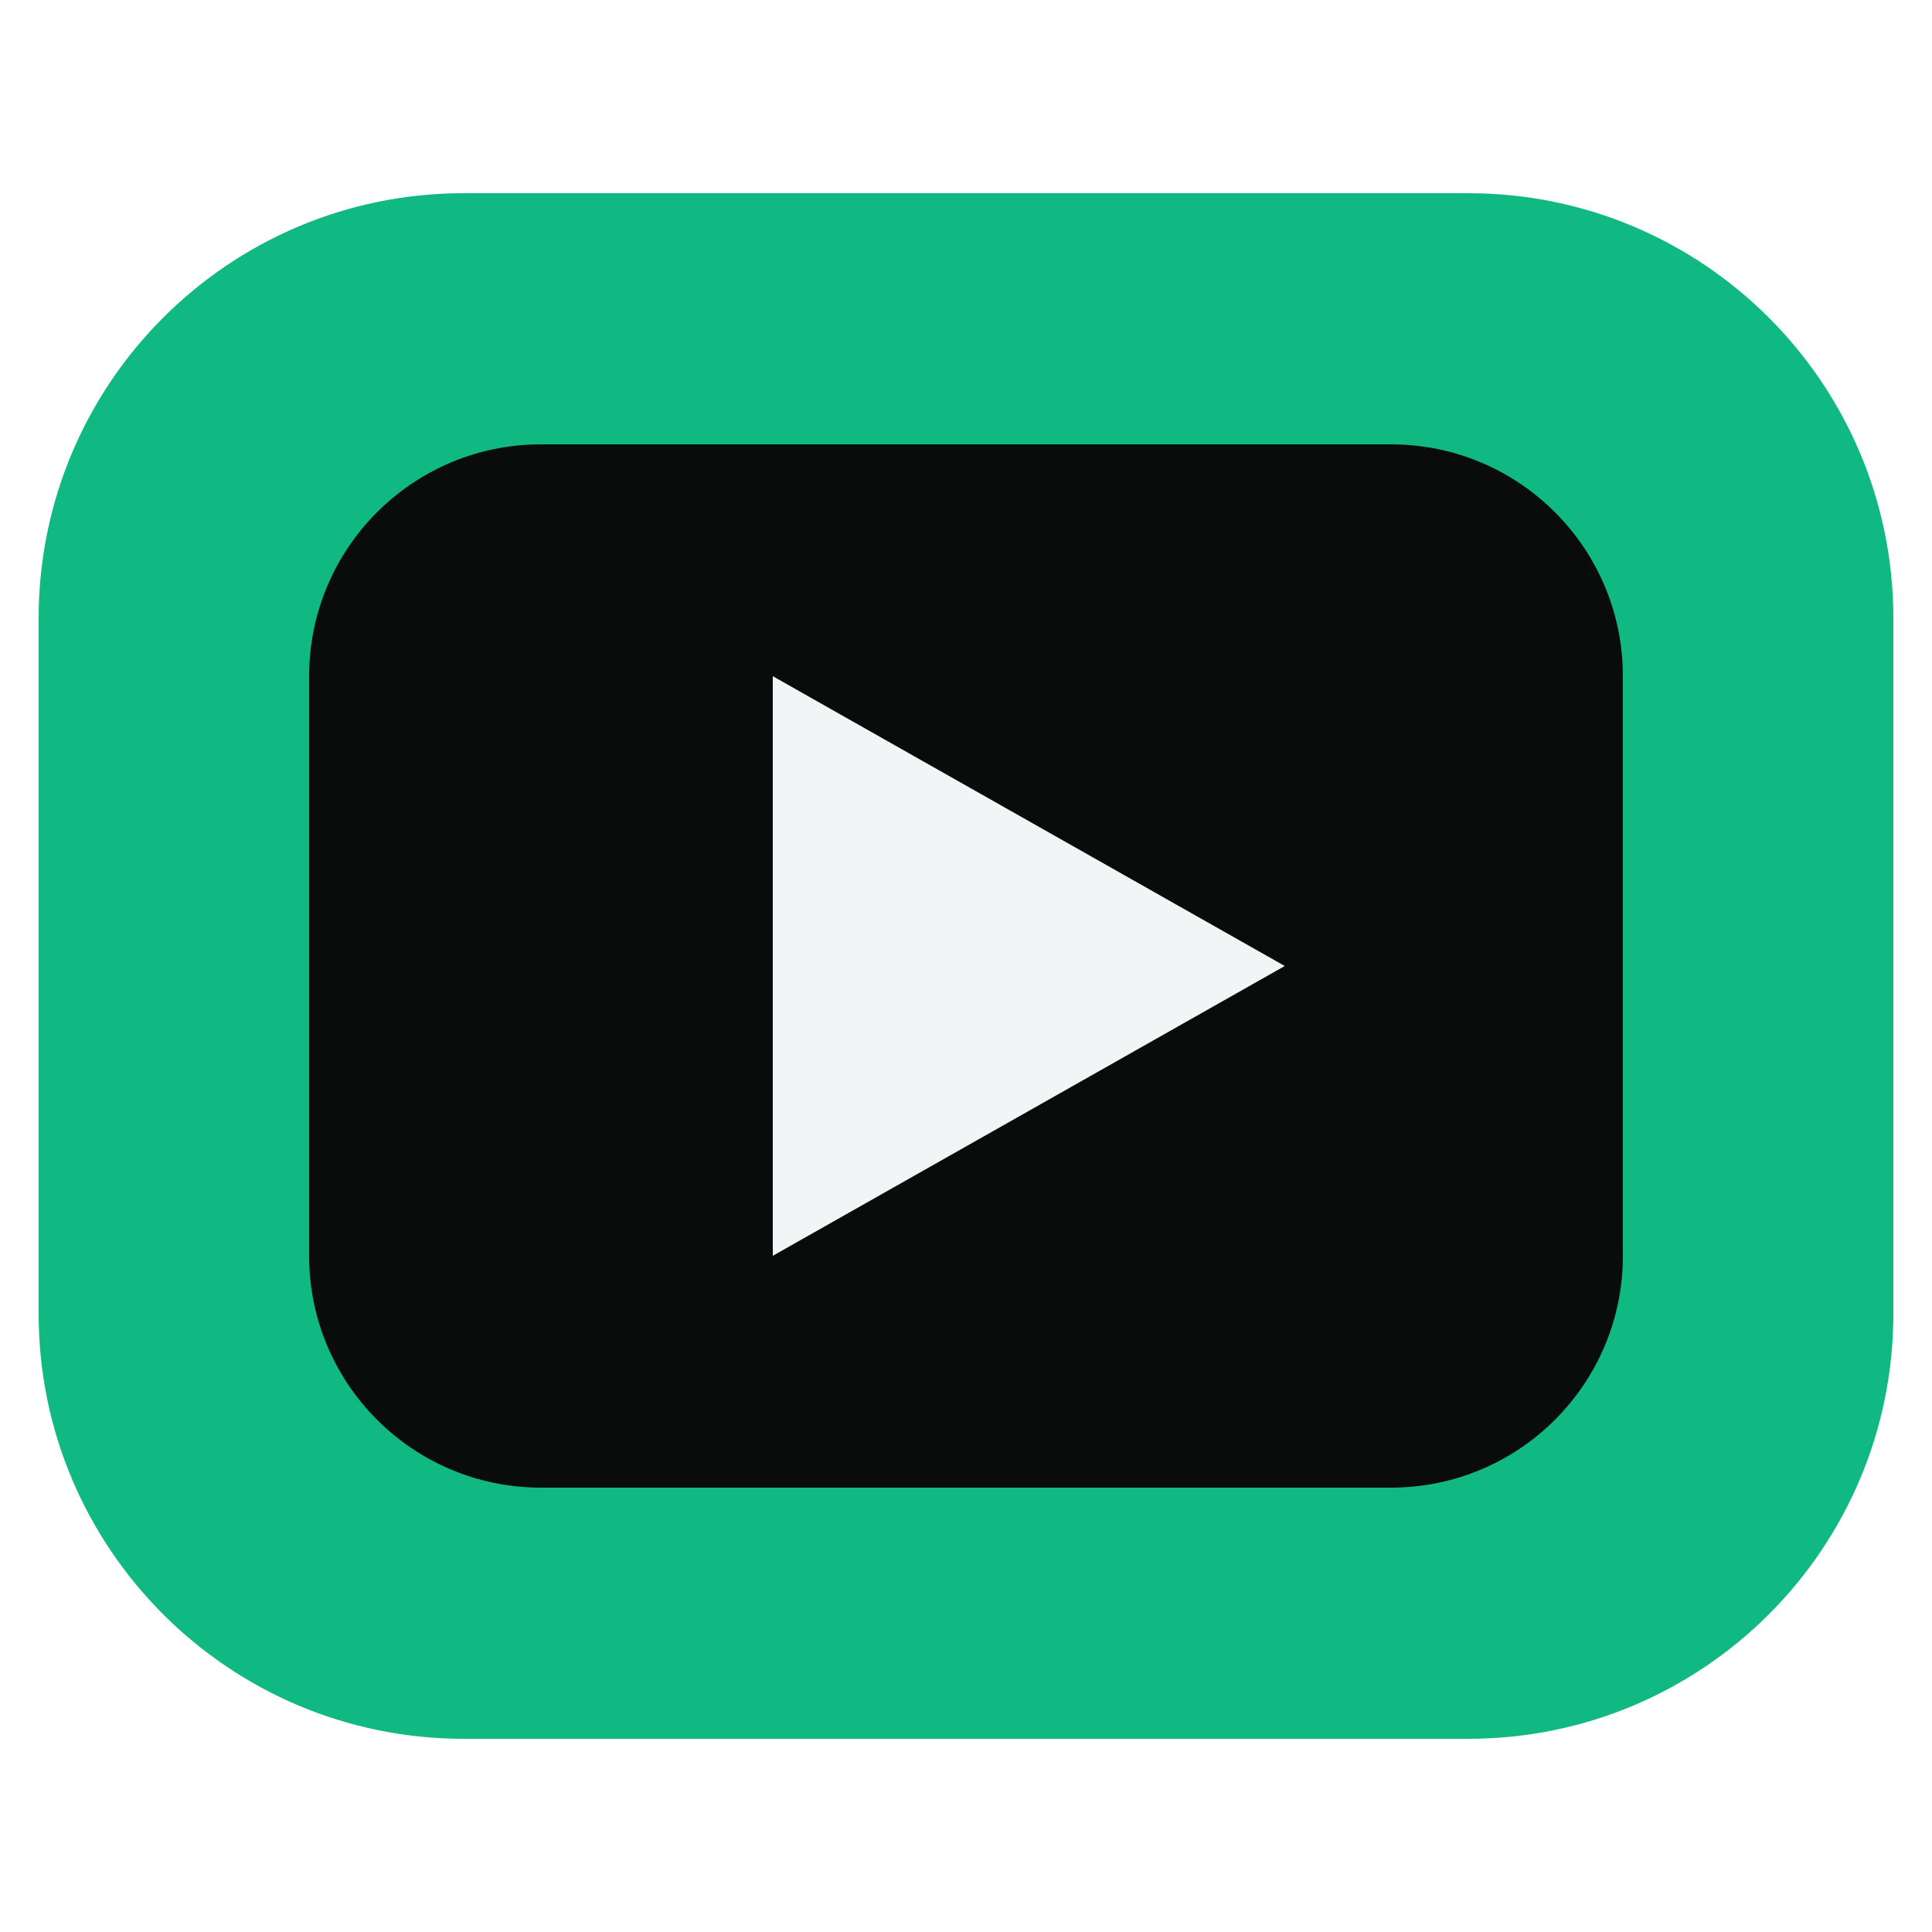
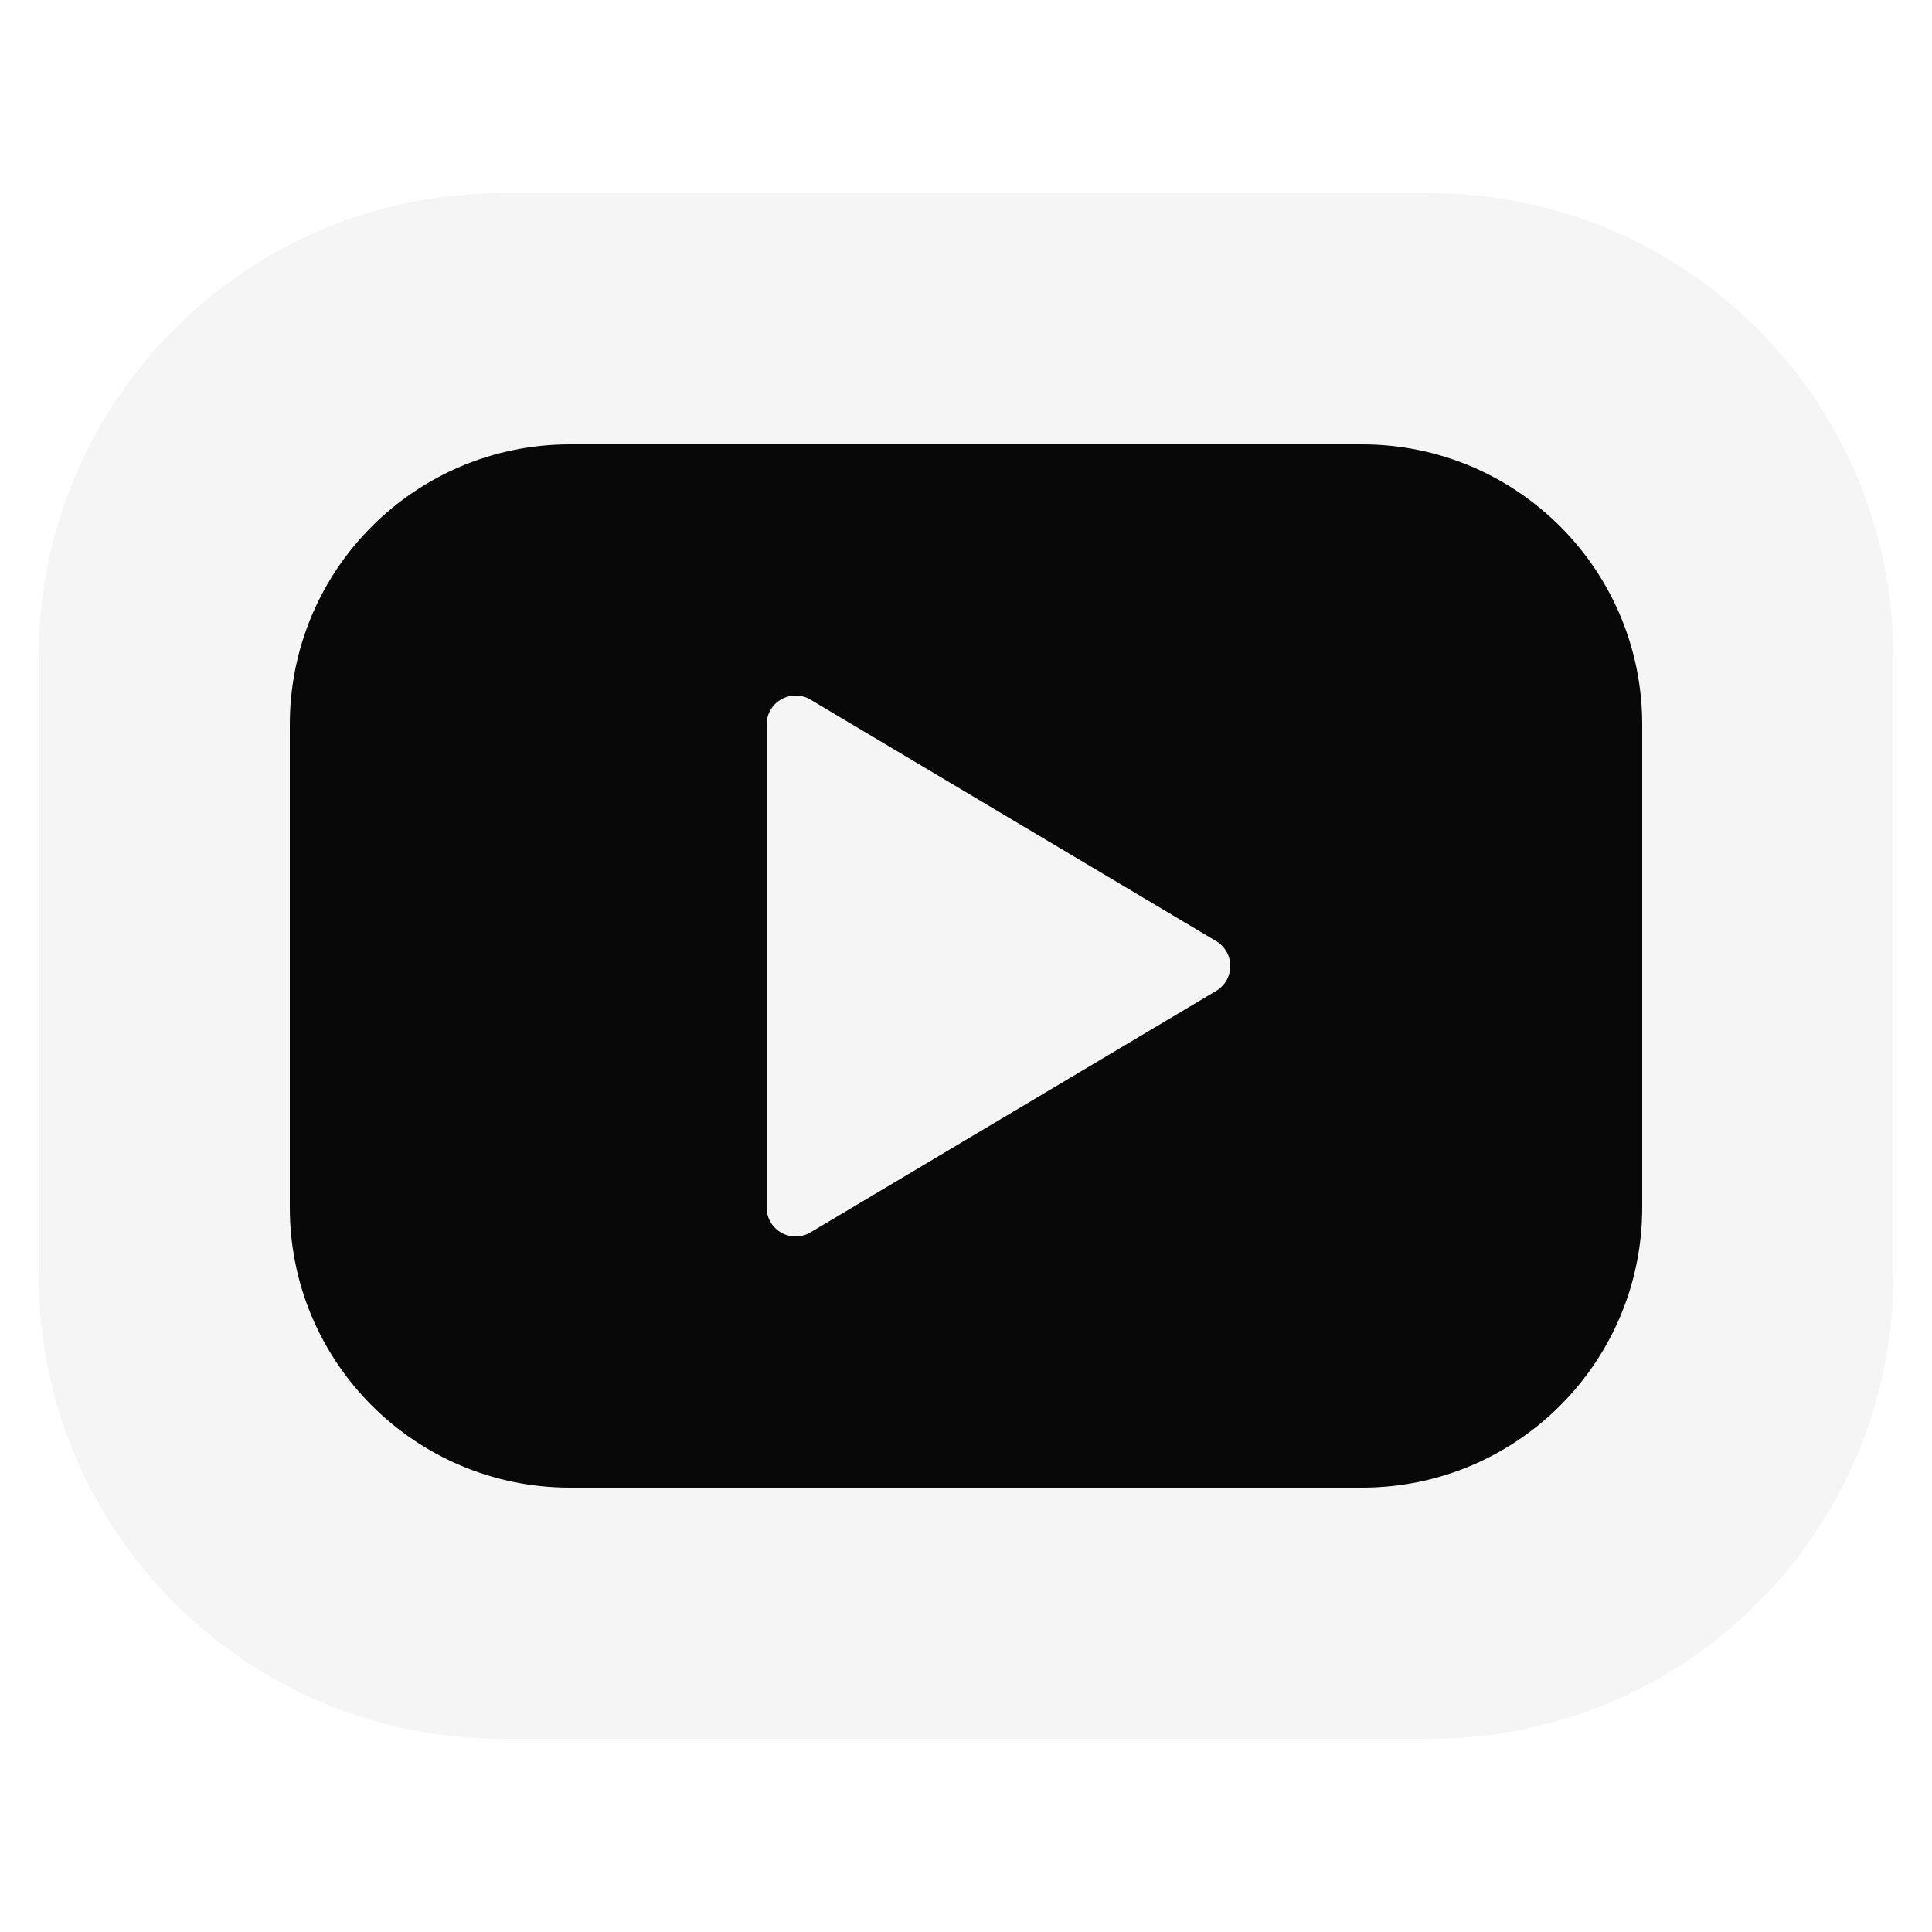
<svg xmlns="http://www.w3.org/2000/svg" viewBox="56 56 400 400">
-   <rect x="64" y="96" width="384" height="320" rx="88" fill="#10B981" />
-   <rect x="120" y="148" width="272" height="216" rx="48" fill="#090C0B" />
-   <polygon points="216,196 216,316 322,256" fill="#F3F4F6" />
+   <rect x="64" y="96" width="384" height="320" rx="96" fill="#F5F5F5" />
+   <rect x="116" y="148" width="280" height="216" rx="58" fill="#080808" />
+   <polygon points="220.72,206.0 220.72,306.0 304.72,256" fill="#F5F5F5" stroke="#F5F5F5" stroke-width="12" stroke-linejoin="round" />
</svg>
